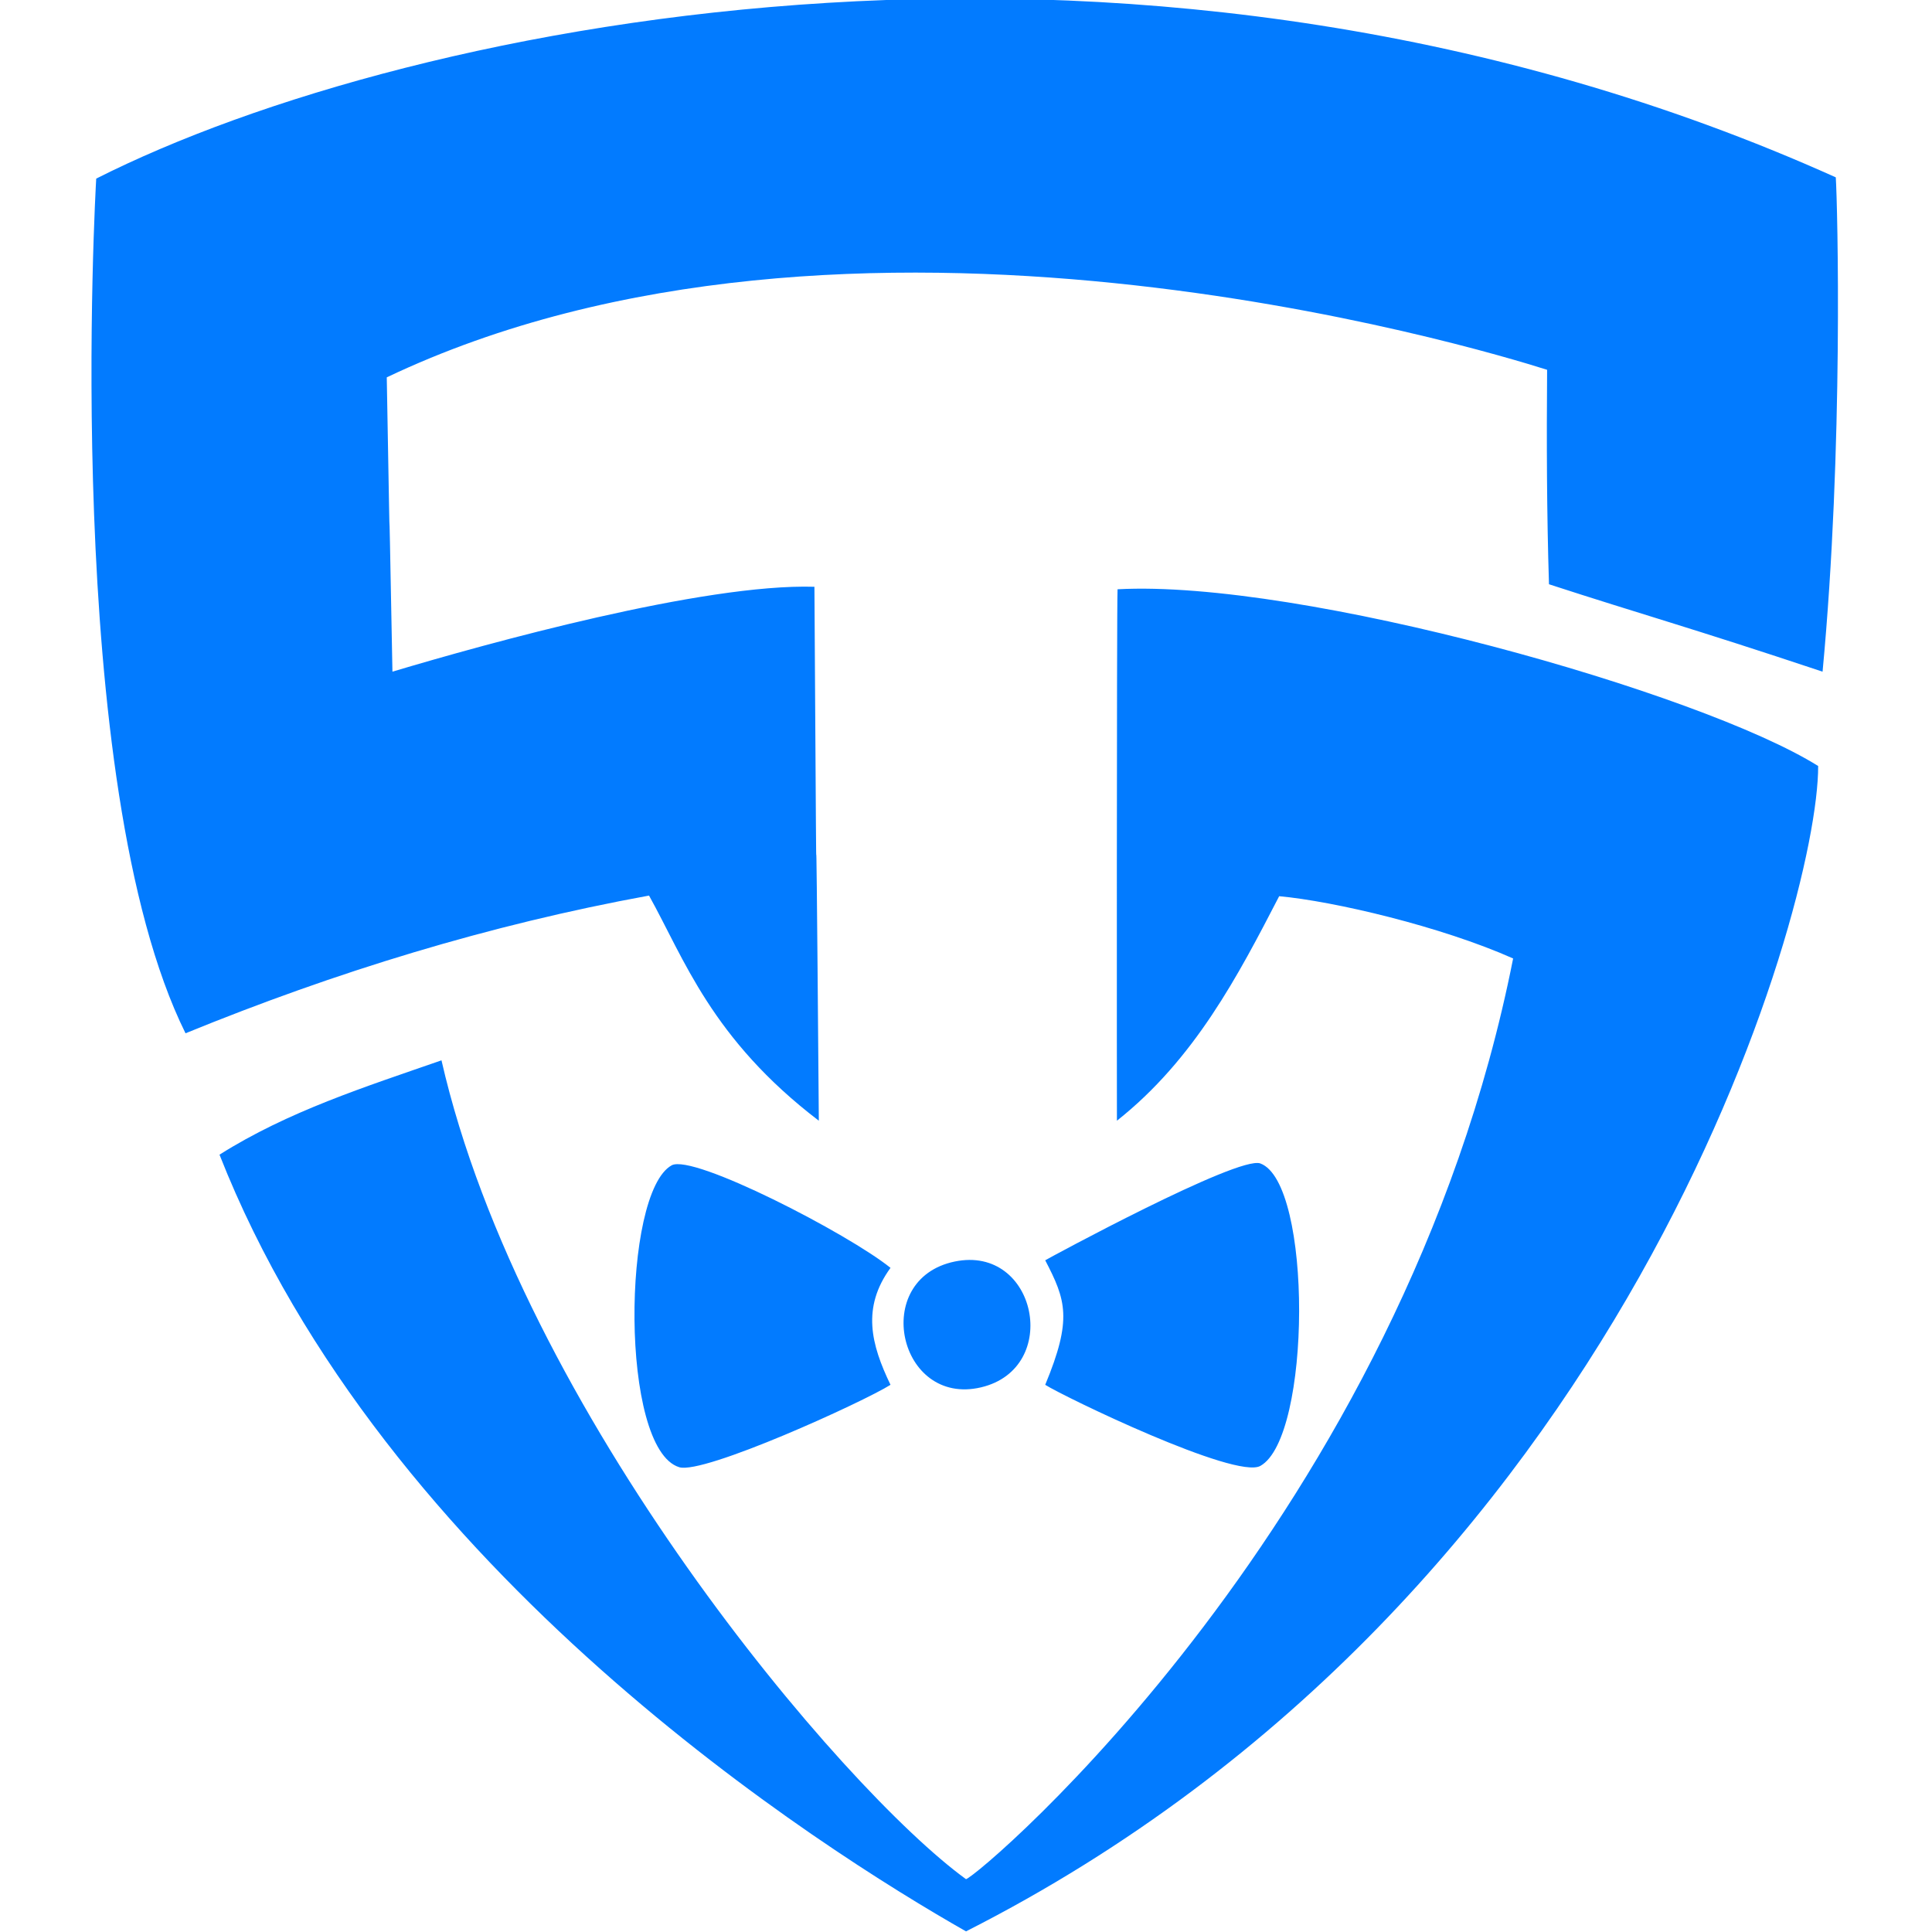
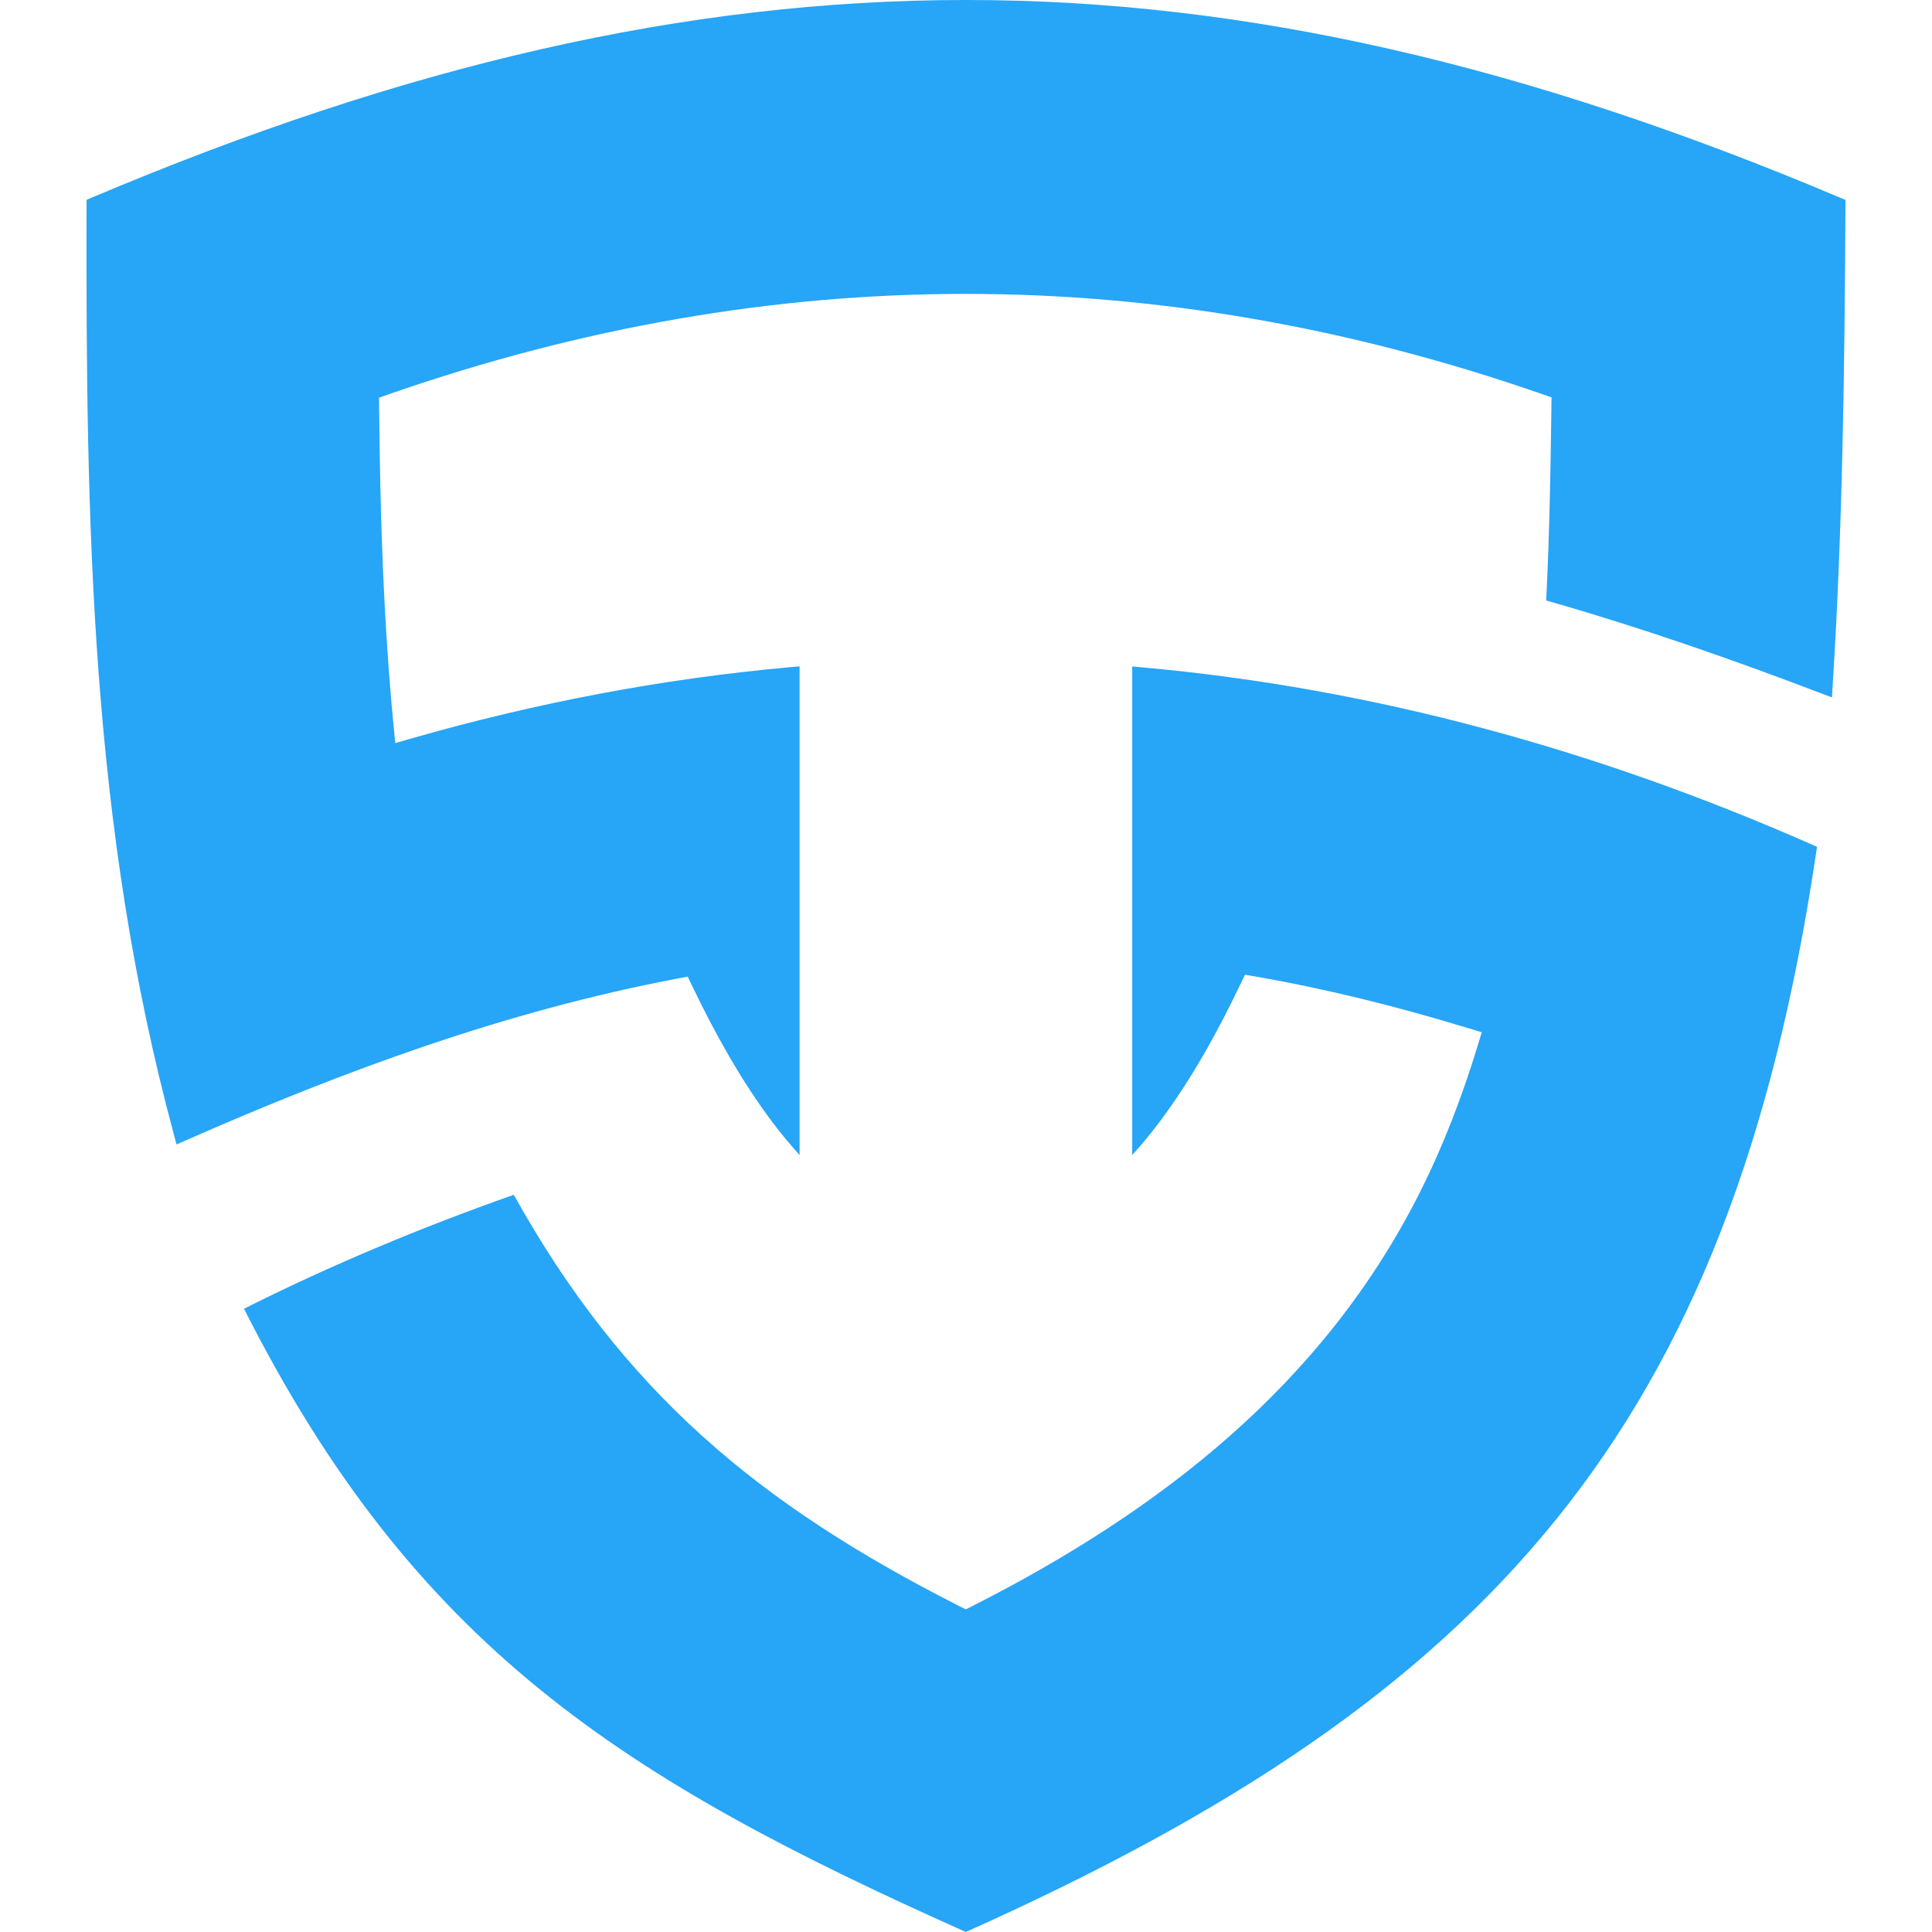
- <svg xmlns="http://www.w3.org/2000/svg" width="300" height="300" viewBox="0 0 79.375 79.375">
-   <path fill="#027BFF" d="m 33.641,46.044 c -0.174,-21.908 -0.046,0.088 -0.181,-21.937 -4.567,-0.138 -13.443,2.324 -17.337,3.488 -0.224,-12.069 -0.023,-0.079 -0.233,-12.092 18.949,-9.015 44.844,-1.208 47.672,-0.31 -0.023,2.938 -0.015,5.874 0.077,8.811 3.8,1.236 5.758,1.764 11.24,3.591 C 75.745,18.416 75.494,8.376 75.422,7.286 47.322,-5.35 16.924,0.785 3.953,7.338 3.937,7.617 2.512,32.132 7.622,42.452 13.791,39.932 20.1,37.994 26.665,36.794 c 1.445,2.592 2.56,5.88 6.976,9.25 m 12.247,0 c 3.192,-2.527 4.983,-5.969 6.666,-9.224 2.25,0.206 6.653,1.241 9.612,2.558 C 57.631,62.306 40.304,77.01 39.688,77.205 34.58,73.494 21.428,57.961 18.138,43.563 15,44.655 11.836,45.658 9.018,47.439 15.775,64.614 33.749,75.971 39.688,79.349 66.768,65.617 74.718,37.305 74.698,31.471 69.868,28.446 53.435,23.803 45.914,24.21 c -0.038,0.89 -0.03,21.505 -0.026,21.833 m -9.302,10.852 c -0.801,-1.665 -1.189,-3.17 0,-4.806 -1.736,-1.401 -8.113,-4.698 -8.992,-4.212 -2.039,1.129 -2.135,11.645 0.31,12.402 1.002,0.31 7.566,-2.68 8.682,-3.385 m 6.356,-5.116 c 0.851,1.637 1.121,2.416 0,5.116 0.8,0.505 7.821,3.896 8.837,3.333 2.104,-1.165 2.149,-11.635 0,-12.428 -0.904,-0.334 -8.713,3.901 -8.837,3.979 m -3.721,0.052 c -3.472,0.723 -2.308,5.969 1.085,5.168 3.321,-0.784 2.284,-5.87 -1.085,-5.168 z" />
+ <svg xmlns="http://www.w3.org/2000/svg" width="300" height="300" viewBox="268.43 271.49 321.48 321.48">
+   <path fill="#27A5F7" fill-rule="evenodd" clip-rule="evenodd" d="M525.72 371.41l1.19 0.34c15.01,4.33 29.77,9.47 44.37,15.04l1.98 0.75 0.13 -2.12c1.67,-26.59 1.98,-52.99 2.12,-79.62l0.01 -1.04 -0.96 -0.4c-103.64,-43.83 -187.14,-43.82 -290.78,-0.02l-0.95 0.4 -0 1.04c-0.11,52.73 0.64,103.06 14.51,154.39l0.47 1.75 1.66 -0.73c26.35,-11.59 53.23,-21.46 81.57,-26.85l1.82 -0.35 0.8 1.67c3.78,7.86 8.12,15.68 13.37,22.66 1.45,1.93 2.93,3.67 4.45,5.37l0 -81.32 -1.71 0.15c-21.25,1.92 -42.28,5.95 -62.79,11.82l-2.78 0.8 -0.28 -2.88c-1.7,-17.57 -2.24,-35.23 -2.4,-52.87l-0.02 -1.73 1.63 -0.57c63.94,-22.25 127.88,-22.26 191.83,-0.05l1.64 0.57 -0.02 1.74c-0.14,10.3 -0.31,20.52 -0.81,30.81l-0.06 1.23zm-68.9 92.29c1.54,-1.73 3.03,-3.49 4.5,-5.45 5.3,-7.06 9.68,-14.97 13.48,-22.92l0.79 -1.65 1.8 0.31c11.95,2.08 23.7,5.03 35.3,8.57l2.3 0.7 -0.7 2.3c-2.55,8.36 -5.68,16.55 -9.61,24.36 -16.04,31.9 -43.18,52.95 -74.45,68.82l-1.09 0.55 -1.09 -0.55c-33.42,-16.94 -55.91,-35.71 -74.13,-68.44 -15.25,5.37 -30.45,11.7 -44.89,18.96 28.37,56.17 62.93,78.14 119.47,103.42l0.64 0.29 0.64 -0.29c86.77,-38.95 126.58,-83.72 140.82,-179.1l0.18 -1.18 -1.09 -0.48c-35.41,-15.58 -72.57,-25.9 -111.16,-29.38l-1.7 -0.15 0 81.31z" />
</svg>
